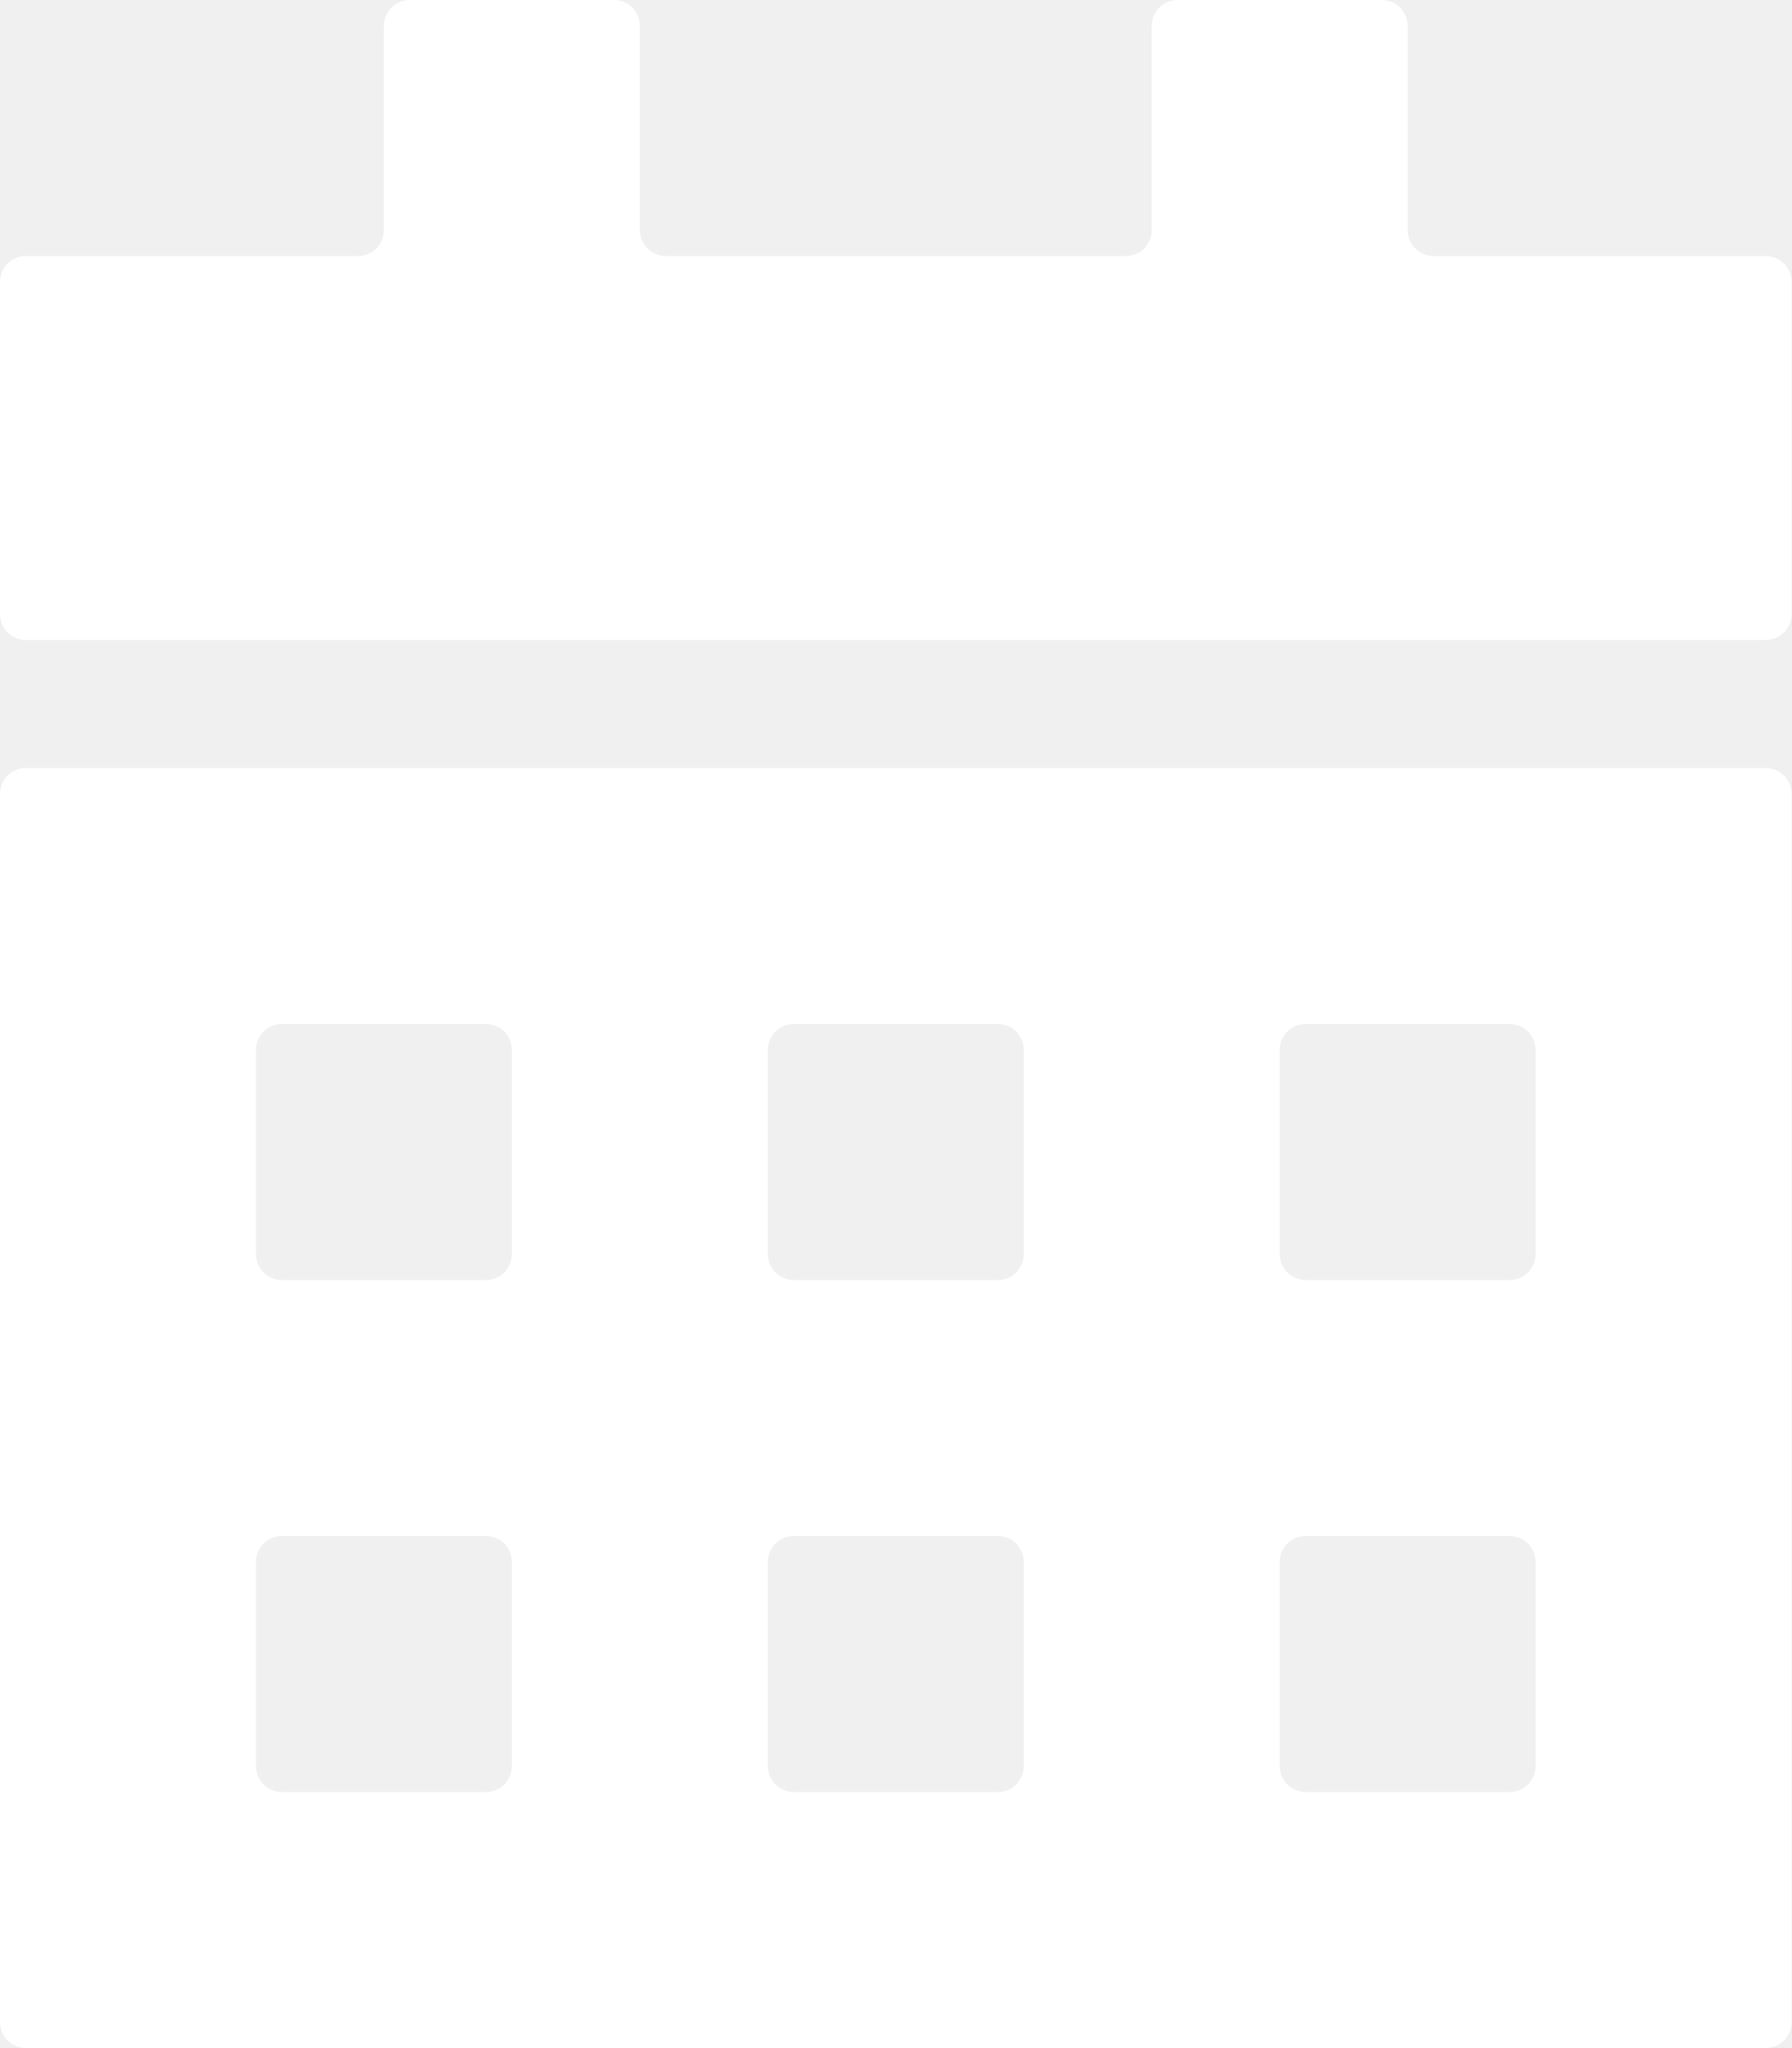
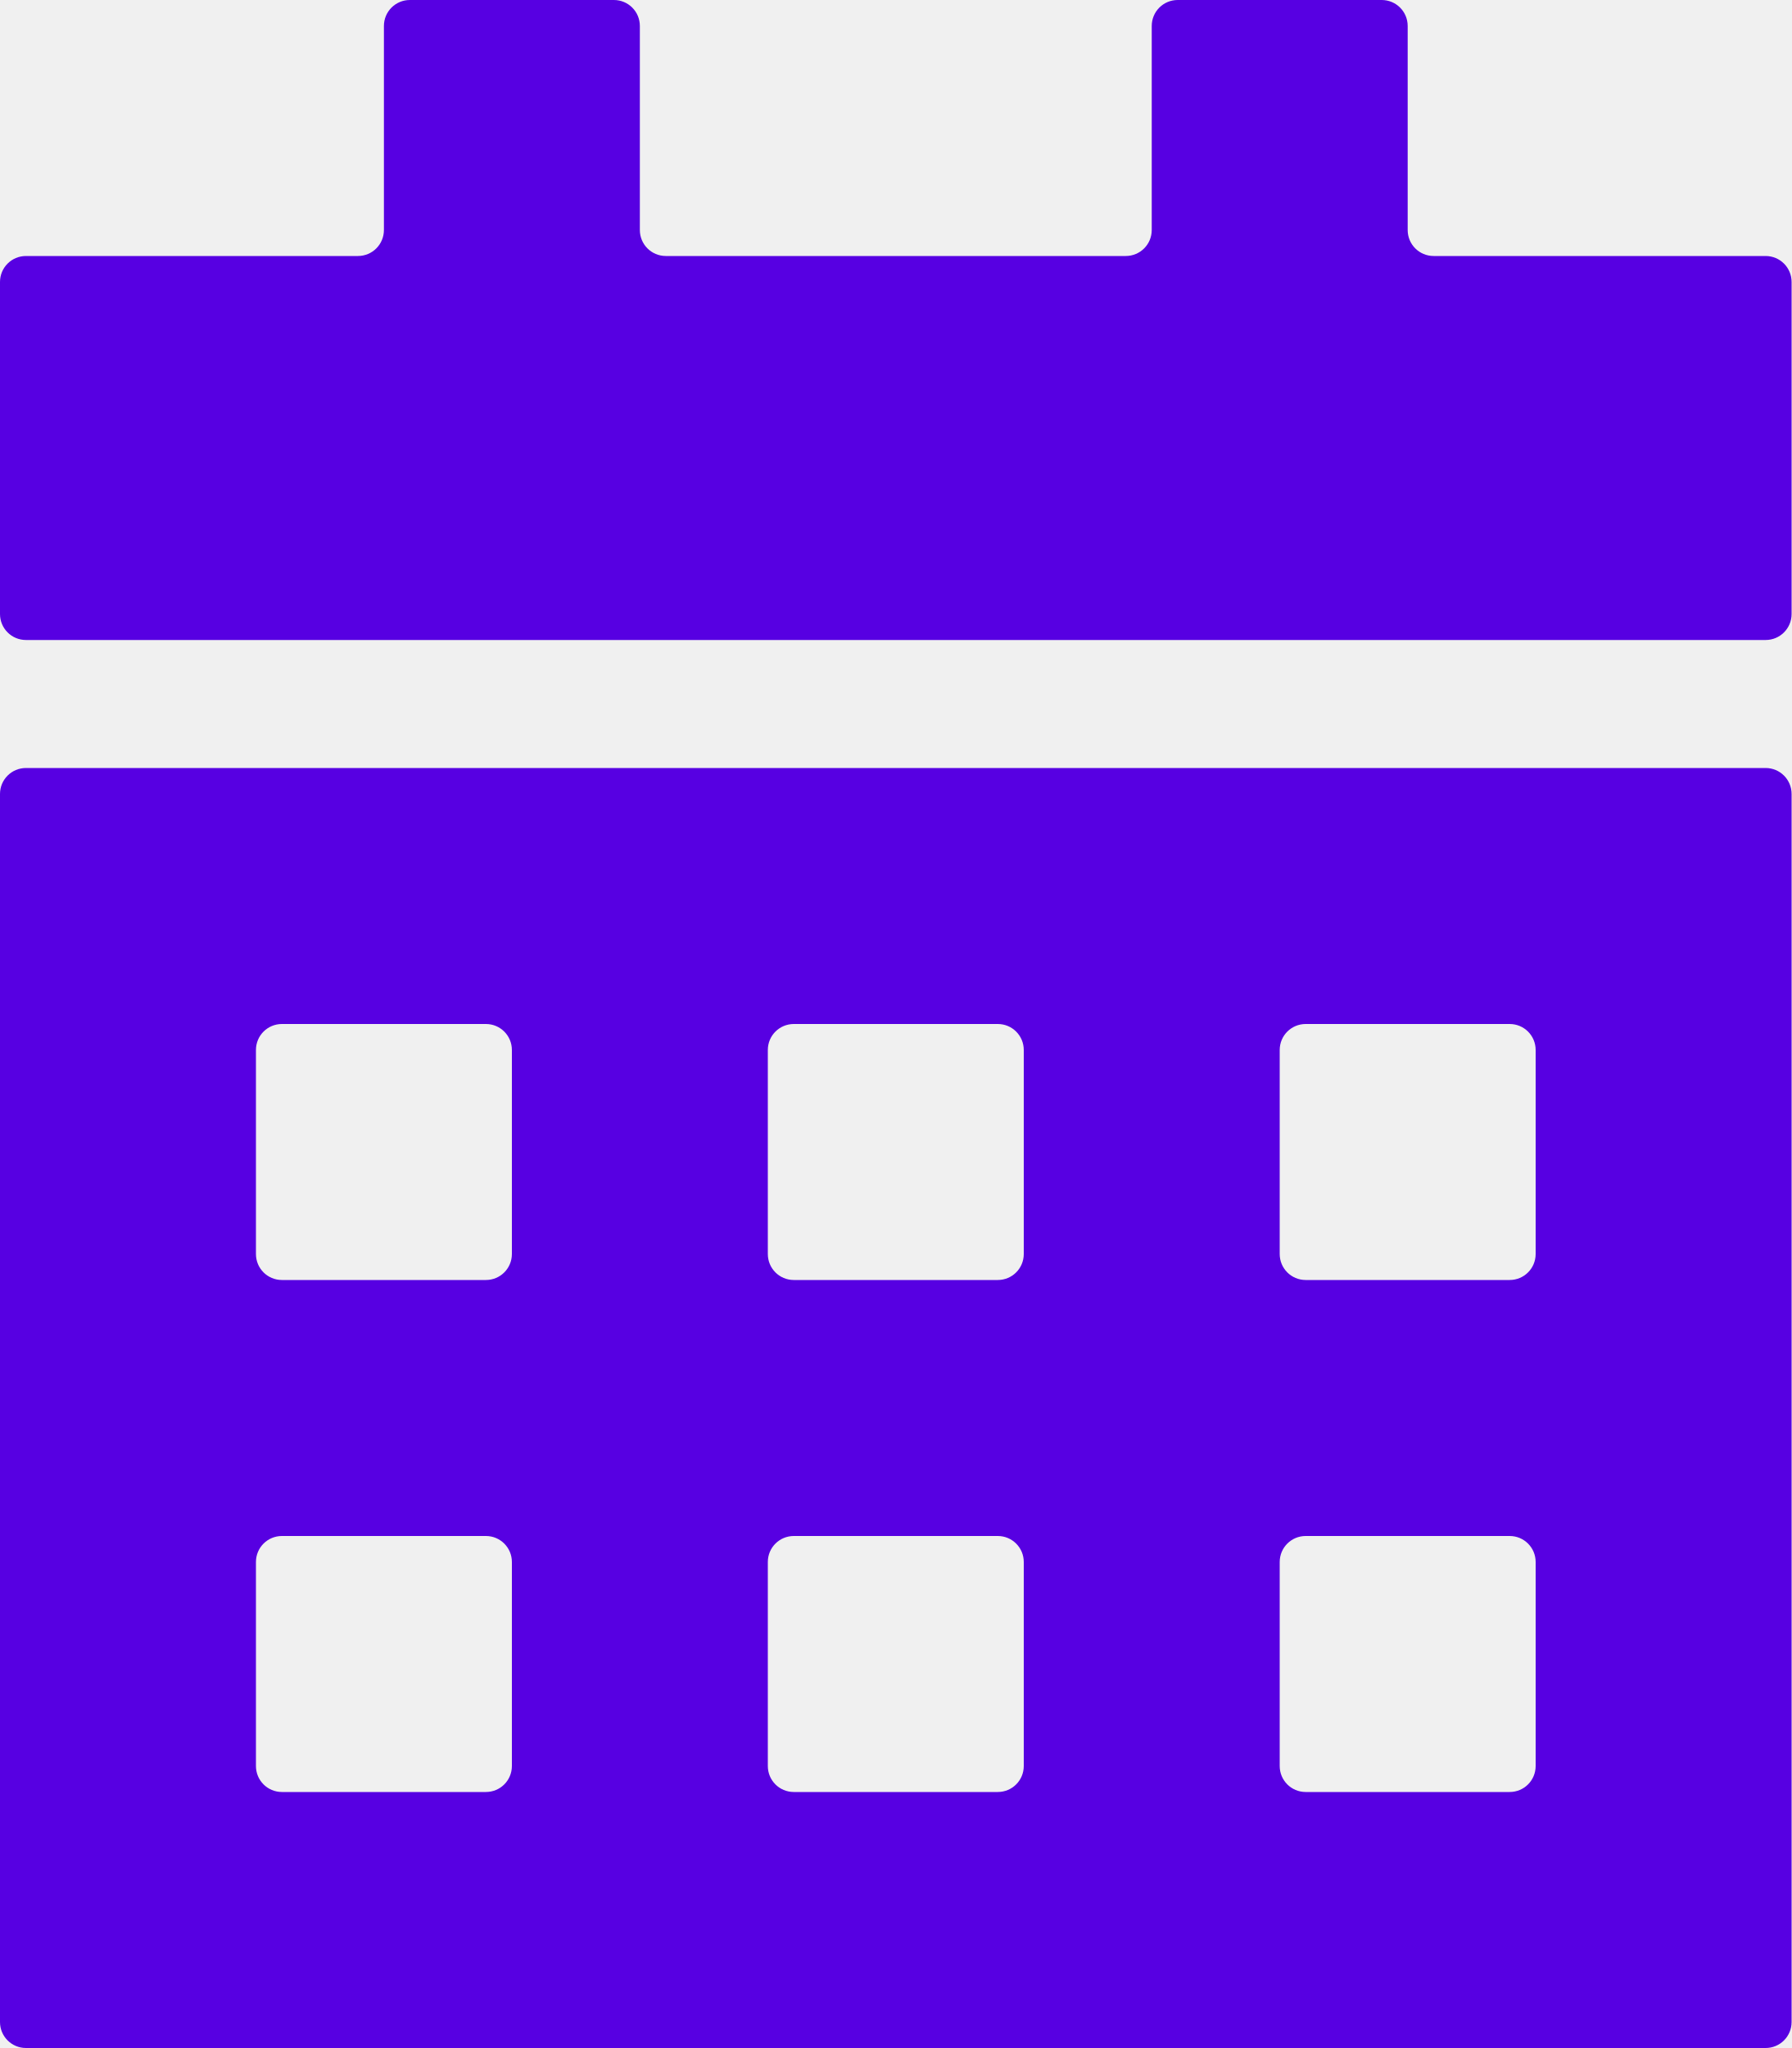
<svg xmlns="http://www.w3.org/2000/svg" version="1.1" id="Capa_1" x="0px" y="0px" viewBox="0 0 448 512" style="enable-background:new 0 0 448 512;" xml:space="preserve">
  <style type="text/css">
- 	.st0{fill:#FFFFFF;}
+ 	.st0{fill:#5700E2;}
</style>
  <path class="st0" d="M0,198.5v307c0,3.6,2.9,6.5,6.5,6.5h435c3.6,0,6.5-2.9,6.5-6.5v-307c0-3.6-2.9-6.5-6.5-6.5H6.5  C2.9,192,0,194.9,0,198.5z M320,313.5v-51c0-3.6,2.9-6.5,6.5-6.5h51c3.6,0,6.5,2.9,6.5,6.5v51c0,3.6-2.9,6.5-6.5,6.5h-51  C322.9,320,320,317.1,320,313.5z M320,441.5v-51c0-3.6,2.9-6.5,6.5-6.5h51c3.6,0,6.5,2.9,6.5,6.5v51c0,3.6-2.9,6.5-6.5,6.5h-51  C322.9,448,320,445.1,320,441.5z M192,313.5v-51c0-3.6,2.9-6.5,6.5-6.5h51c3.6,0,6.5,2.9,6.5,6.5v51c0,3.6-2.9,6.5-6.5,6.5h-51  C194.9,320,192,317.1,192,313.5z M192,441.5v-51c0-3.6,2.9-6.5,6.5-6.5h51c3.6,0,6.5,2.9,6.5,6.5v51c0,3.6-2.9,6.5-6.5,6.5h-51  C194.9,448,192,445.1,192,441.5z M64,313.5v-51c0-3.6,2.9-6.5,6.5-6.5h51c3.6,0,6.5,2.9,6.5,6.5v51c0,3.6-2.9,6.5-6.5,6.5h-51  C66.9,320,64,317.1,64,313.5z M64,441.5v-51c0-3.6,2.9-6.5,6.5-6.5h51c3.6,0,6.5,2.9,6.5,6.5v51c0,3.6-2.9,6.5-6.5,6.5h-51  C66.9,448,64,445.1,64,441.5z M441.5,64h-83c-3.6,0-6.5-2.9-6.5-6.5v-51c0-3.6-2.9-6.5-6.5-6.5h-51c-3.6,0-6.5,2.9-6.5,6.5v51  c0,3.6-2.9,6.5-6.5,6.5h-115c-3.6,0-6.5-2.9-6.5-6.5v-51c0-3.6-2.9-6.5-6.5-6.5h-51C98.9,0,96,2.9,96,6.5v51c0,3.6-2.9,6.5-6.5,6.5  h-83C2.9,64,0,66.9,0,70.5v83c0,3.6,2.9,6.5,6.5,6.5h435c3.6,0,6.5-2.9,6.5-6.5v-83C448,66.9,445.1,64,441.5,64z" />
</svg>
